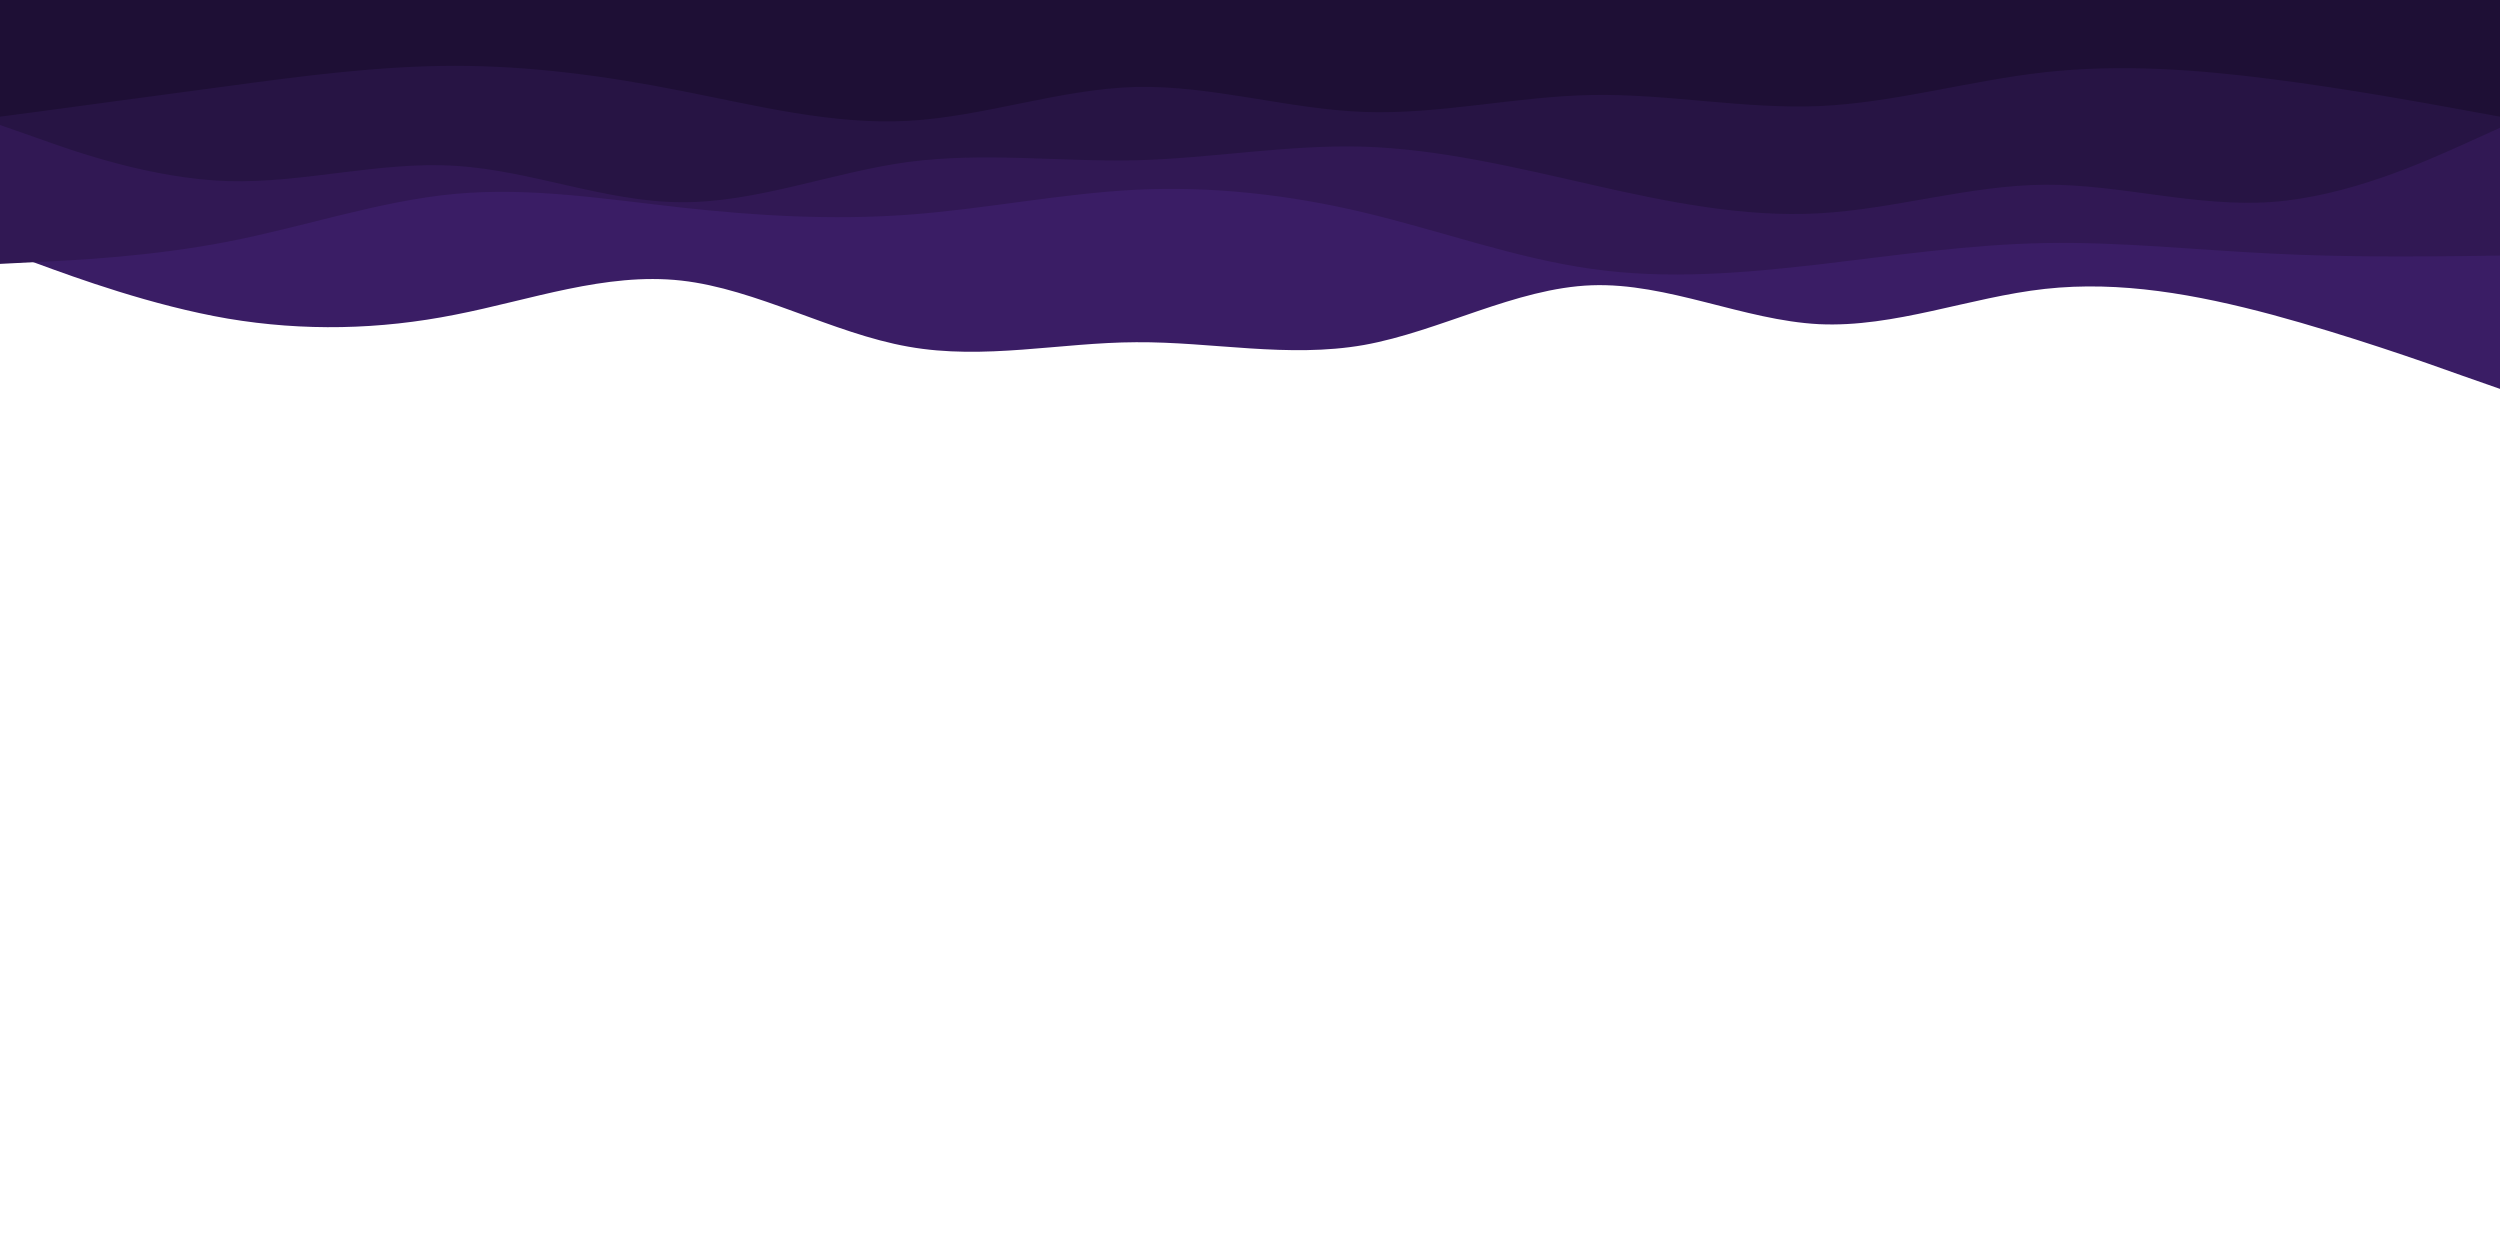
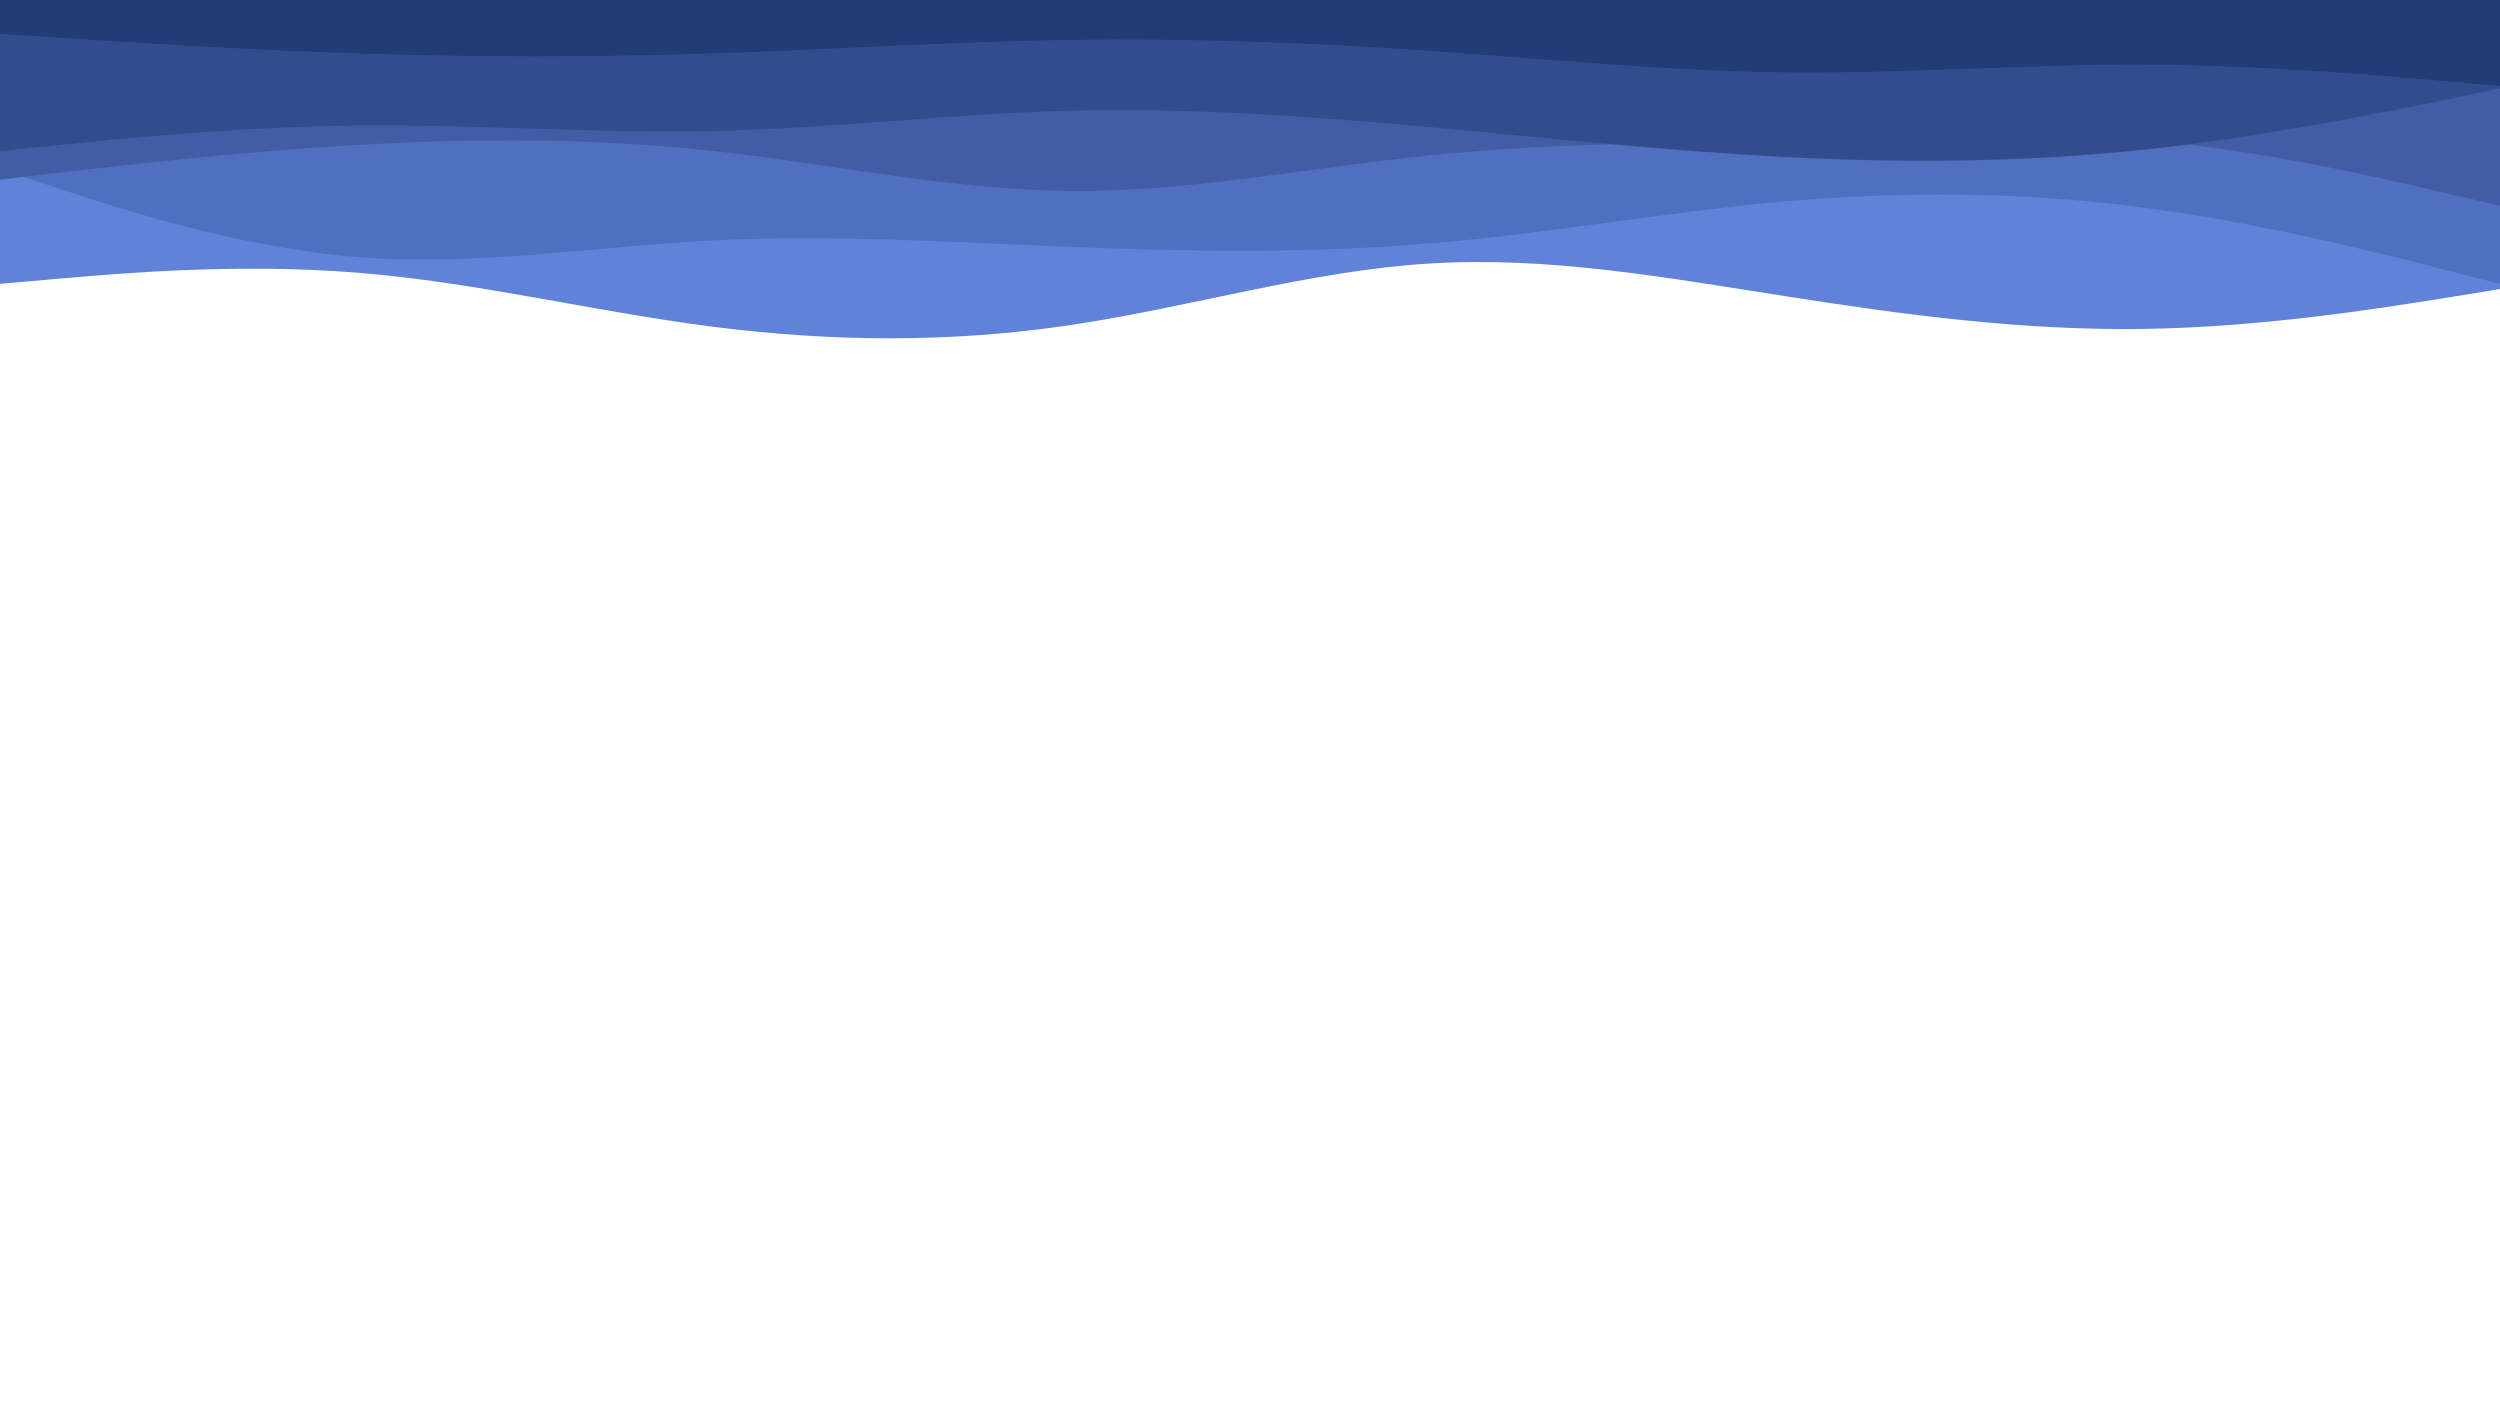
- <svg xmlns="http://www.w3.org/2000/svg" id="visual" viewBox="0 0 900 450" width="900" height="450" version="1.1">
-   <path d="M0 90L13.7 95C27.3 100 54.7 110 82 114.7C109.3 119.3 136.7 118.7 163.8 113.3C191 108 218 98 245.2 101C272.3 104 299.7 120 327 124.8C354.3 129.7 381.7 123.3 409 123.2C436.3 123 463.7 129 491 124.2C518.3 119.3 545.7 103.7 573 102.7C600.3 101.7 627.7 115.3 654.8 116.7C682 118 709 107 736.2 104C763.3 101 790.7 106 818 113.3C845.3 120.7 872.7 130.3 886.3 135.2L900 140L900 0L886.3 0C872.7 0 845.3 0 818 0C790.7 0 763.3 0 736.2 0C709 0 682 0 654.8 0C627.7 0 600.3 0 573 0C545.7 0 518.3 0 491 0C463.7 0 436.3 0 409 0C381.7 0 354.3 0 327 0C299.7 0 272.3 0 245.2 0C218 0 191 0 163.8 0C136.7 0 109.3 0 82 0C54.7 0 27.3 0 13.7 0L0 0Z" fill="#3a1d65" />
-   <path d="M0 95L13.7 94.3C27.3 93.7 54.7 92.3 82 87C109.3 81.7 136.7 72.3 163.8 69.8C191 67.3 218 71.7 245.2 74.7C272.3 77.7 299.7 79.3 327 77.3C354.3 75.3 381.7 69.7 409 68.3C436.3 67 463.7 70 491 76.5C518.3 83 545.7 93 573 96.8C600.3 100.7 627.7 98.3 654.8 95.2C682 92 709 88 736.2 87.5C763.3 87 790.7 90 818 91.3C845.3 92.7 872.7 92.3 886.3 92.2L900 92L900 0L886.3 0C872.7 0 845.3 0 818 0C790.7 0 763.3 0 736.2 0C709 0 682 0 654.8 0C627.7 0 600.3 0 573 0C545.7 0 518.3 0 491 0C463.7 0 436.3 0 409 0C381.7 0 354.3 0 327 0C299.7 0 272.3 0 245.2 0C218 0 191 0 163.8 0C136.7 0 109.3 0 82 0C54.7 0 27.3 0 13.7 0L0 0Z" fill="#311854" />
-   <path d="M0 45L13.7 49.8C27.3 54.7 54.7 64.3 82 65.2C109.3 66 136.7 58 163.8 59.7C191 61.3 218 72.7 245.2 72.8C272.3 73 299.7 62 327 58.3C354.3 54.7 381.7 58.3 409 57.7C436.3 57 463.7 52 491 52.8C518.3 53.7 545.7 60.3 573 66.5C600.3 72.7 627.7 78.3 654.8 76.8C682 75.3 709 66.7 736.2 66.5C763.3 66.3 790.7 74.7 818 72.7C845.3 70.7 872.7 58.3 886.3 52.2L900 46L900 0L886.3 0C872.7 0 845.3 0 818 0C790.7 0 763.3 0 736.2 0C709 0 682 0 654.8 0C627.7 0 600.3 0 573 0C545.7 0 518.3 0 491 0C463.7 0 436.3 0 409 0C381.7 0 354.3 0 327 0C299.7 0 272.3 0 245.2 0C218 0 191 0 163.8 0C136.7 0 109.3 0 82 0C54.7 0 27.3 0 13.7 0L0 0Z" fill="#271444" />
-   <path d="M0 42L13.7 40.2C27.3 38.3 54.7 34.7 82 31C109.3 27.3 136.7 23.7 163.8 23.7C191 23.7 218 27.3 245.2 32.7C272.3 38 299.7 45 327 43.5C354.3 42 381.7 32 409 31.3C436.3 30.7 463.7 39.3 491 40.3C518.3 41.3 545.7 34.7 573 34.2C600.3 33.7 627.7 39.3 654.8 38.2C682 37 709 29 736.2 26C763.3 23 790.7 25 818 28.5C845.3 32 872.7 37 886.3 39.5L900 42L900 0L886.3 0C872.7 0 845.3 0 818 0C790.7 0 763.3 0 736.2 0C709 0 682 0 654.8 0C627.7 0 600.3 0 573 0C545.7 0 518.3 0 491 0C463.7 0 436.3 0 409 0C381.7 0 354.3 0 327 0C299.7 0 272.3 0 245.2 0C218 0 191 0 163.8 0C136.7 0 109.3 0 82 0C54.7 0 27.3 0 13.7 0L0 0Z" fill="#1e0f35" />
+ <svg xmlns="http://www.w3.org/2000/svg" id="visual" viewBox="0 0 960 540" width="960" height="540" version="1.1">
+   <path d="M0 109L22.8 107C45.7 105 91.3 101 137 104.7C182.7 108.3 228.3 119.7 274 125.5C319.7 131.3 365.3 131.7 411.2 124.8C457 118 503 104 548.8 101.2C594.7 98.3 640.3 106.7 686 113.8C731.7 121 777.3 127 823 126.3C868.7 125.7 914.3 118.3 937.2 114.7L960 111L960 0L937.2 0C914.3 0 868.7 0 823 0C777.3 0 731.7 0 686 0C640.3 0 594.7 0 548.8 0C503 0 457 0 411.2 0C365.3 0 319.7 0 274 0C228.3 0 182.7 0 137 0C91.3 0 45.7 0 22.8 0L0 0Z" fill="#6082d8" />
+   <path d="M0 65L22.8 72.5C45.7 80 91.3 95 137 98.7C182.7 102.3 228.3 94.7 274 92.3C319.7 90 365.3 93 411.2 94.8C457 96.7 503 97.3 548.8 93.5C594.7 89.7 640.3 81.3 686 77.3C731.7 73.3 777.3 73.7 823 79.7C868.7 85.7 914.3 97.3 937.2 103.2L960 109L960 0L937.2 0C914.3 0 868.7 0 823 0C777.3 0 731.7 0 686 0C640.3 0 594.7 0 548.8 0C503 0 457 0 411.2 0C365.3 0 319.7 0 274 0C228.3 0 182.7 0 137 0C91.3 0 45.7 0 22.8 0L0 0Z" fill="#516fbf" />
+   <path d="M0 69L22.8 66.3C45.7 63.7 91.3 58.3 137 55.7C182.7 53 228.3 53 274 58C319.7 63 365.3 73 411.2 73.3C457 73.7 503 64.3 548.8 59.7C594.7 55 640.3 55 686 53.7C731.7 52.3 777.3 49.7 823 53.7C868.7 57.7 914.3 68.3 937.2 73.7L960 79L960 0L937.2 0C914.3 0 868.7 0 823 0C777.3 0 731.7 0 686 0C640.3 0 594.7 0 548.8 0C503 0 457 0 411.2 0C365.3 0 319.7 0 274 0C228.3 0 182.7 0 137 0C91.3 0 45.7 0 22.8 0L0 0Z" fill="#425da6" />
+   <path d="M0 58L22.8 55.7C45.7 53.3 91.3 48.7 137 48.2C182.7 47.7 228.3 51.3 274 50.3C319.7 49.3 365.3 43.7 411.2 42.5C457 41.3 503 44.7 548.8 48.8C594.7 53 640.3 58 686 60.3C731.7 62.7 777.3 62.3 823 57.5C868.7 52.7 914.3 43.3 937.2 38.7L960 34L960 0L937.2 0C914.3 0 868.7 0 823 0C777.3 0 731.7 0 686 0C640.3 0 594.7 0 548.8 0C503 0 457 0 411.2 0C365.3 0 319.7 0 274 0C228.3 0 182.7 0 137 0C91.3 0 45.7 0 22.8 0L0 0Z" fill="#334c8e" />
+   <path d="M0 13L22.8 14.5C45.7 16 91.3 19 137 20.5C182.7 22 228.3 22 274 20.5C319.7 19 365.3 16 411.2 15.3C457 14.7 503 16.3 548.8 19.5C594.7 22.7 640.3 27.3 686 27.8C731.7 28.3 777.3 24.7 823 24.8C868.7 25 914.3 29 937.2 31L960 33L960 0L937.2 0C914.3 0 868.7 0 823 0C777.3 0 731.7 0 686 0C640.3 0 594.7 0 548.8 0C503 0 457 0 411.2 0C365.3 0 319.7 0 274 0C228.3 0 182.7 0 137 0C91.3 0 45.7 0 22.8 0L0 0Z" fill="#233b77" />
</svg>
